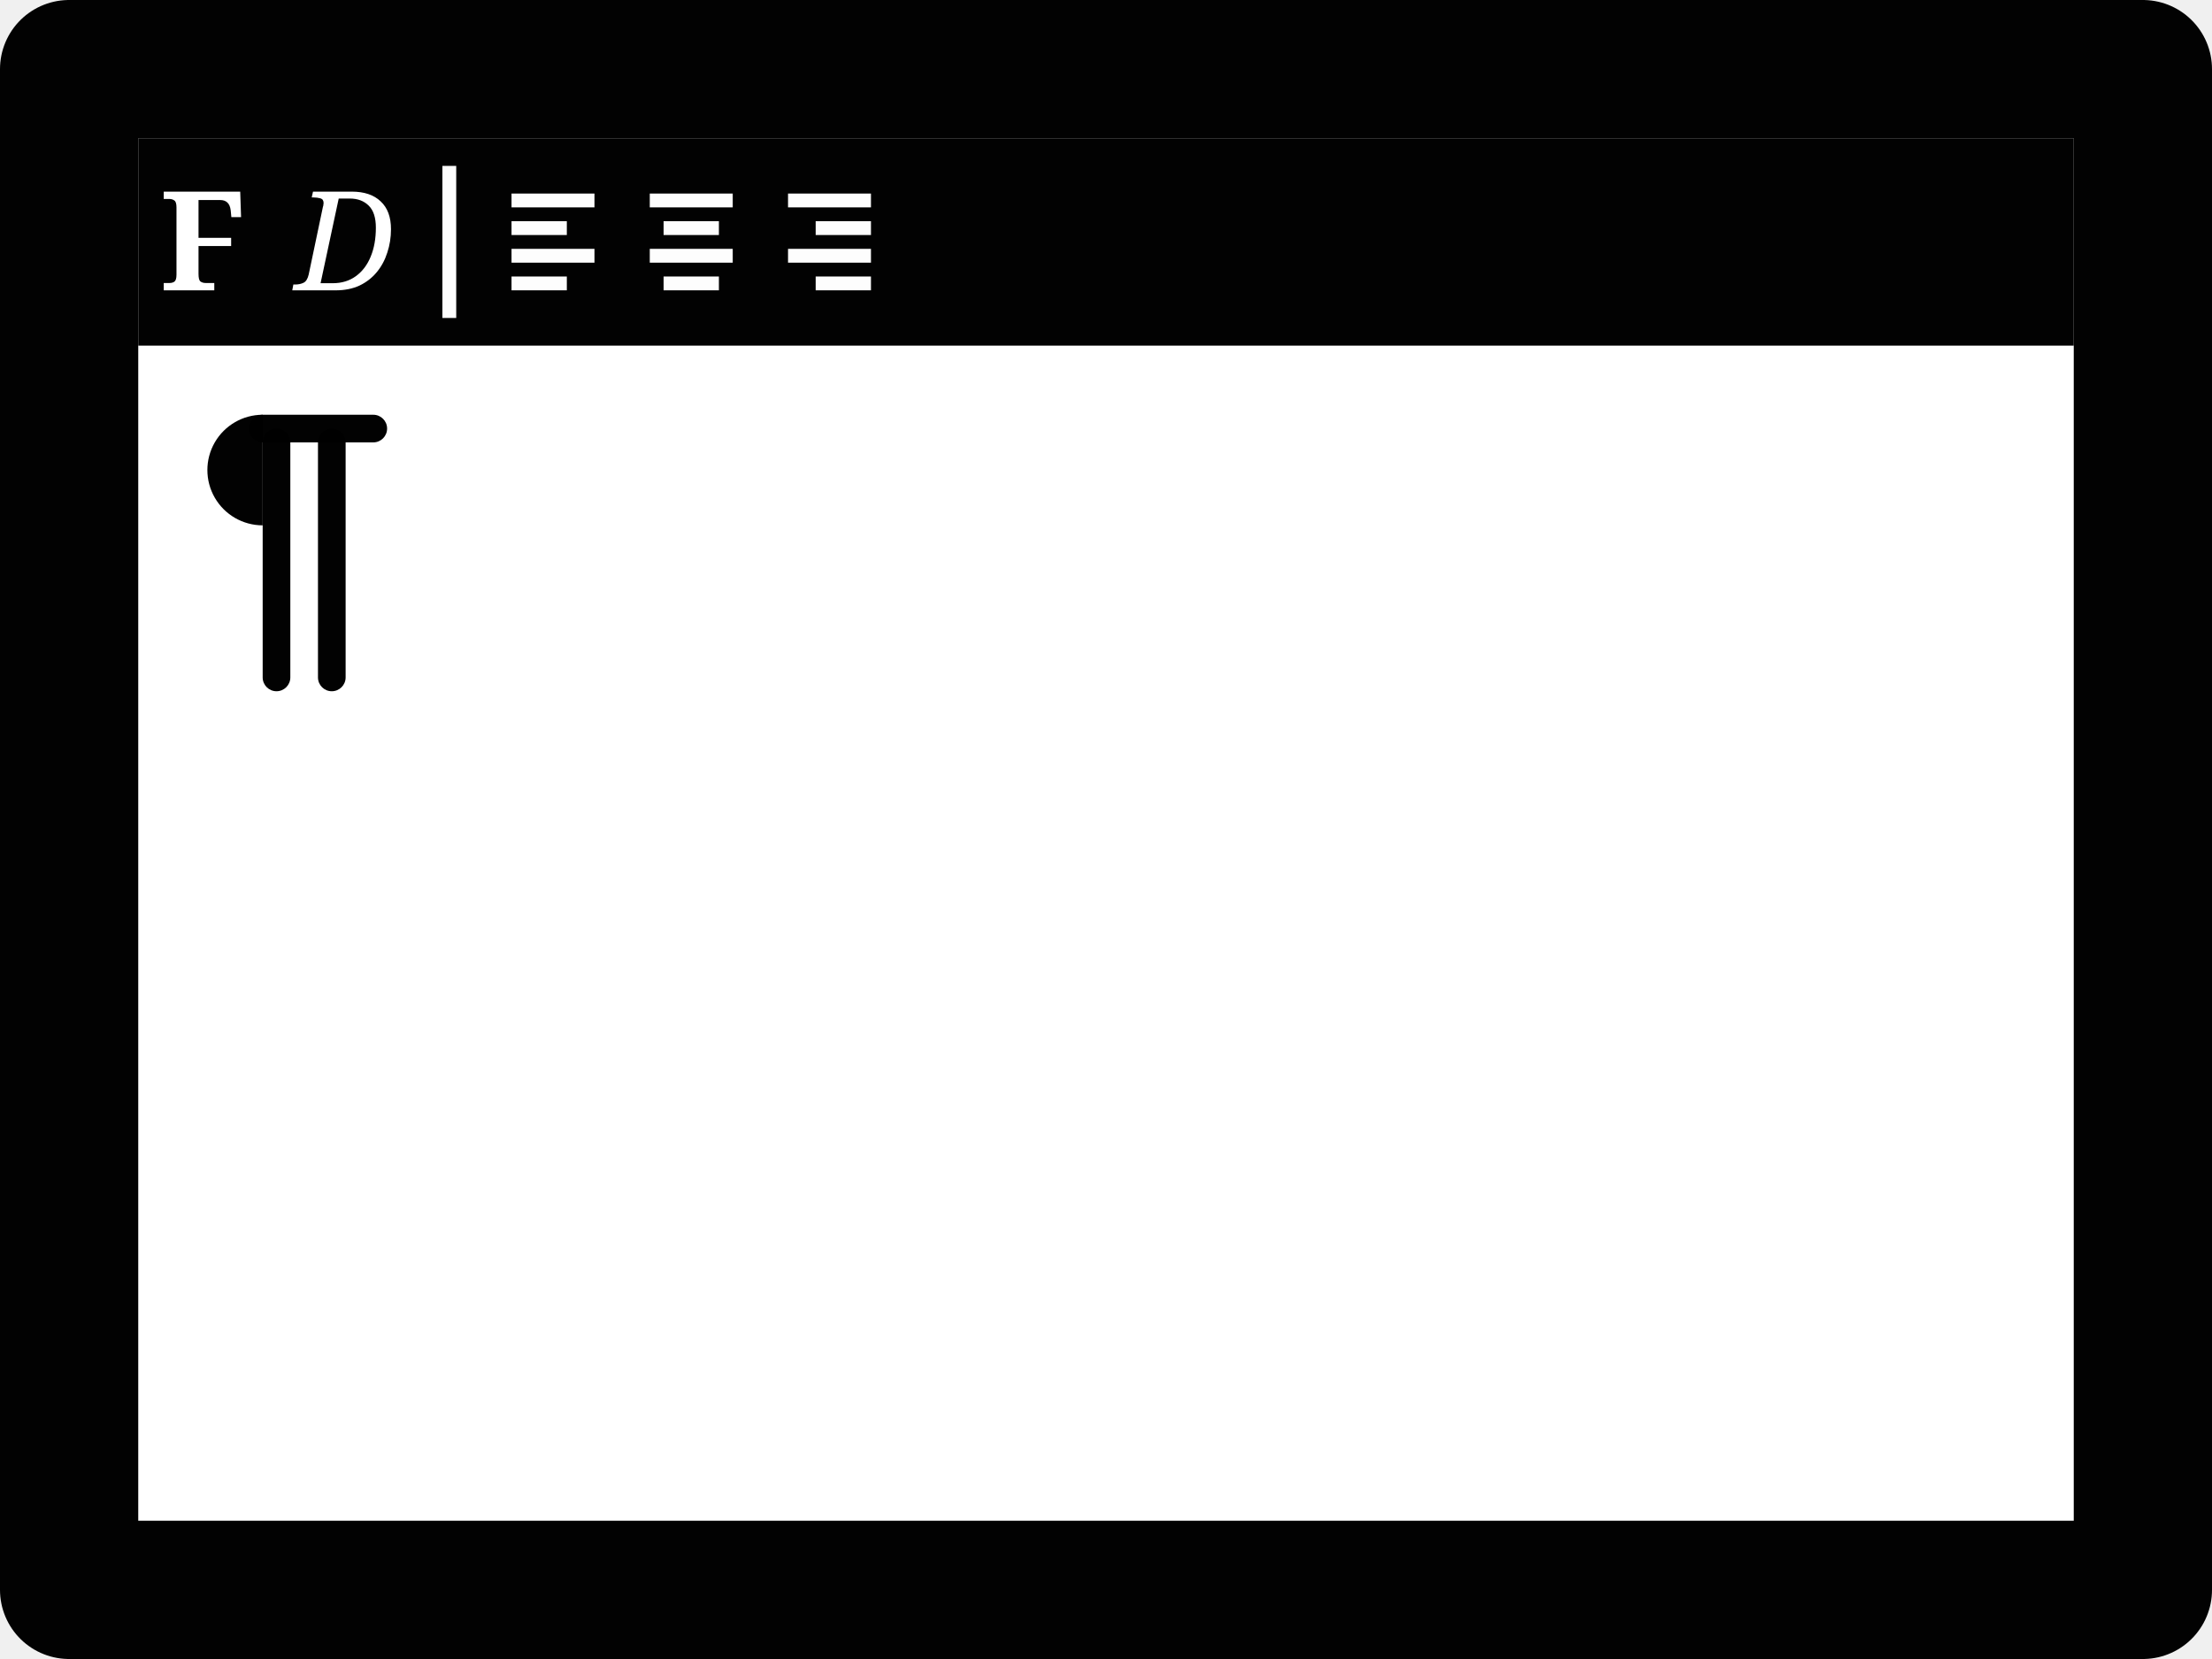
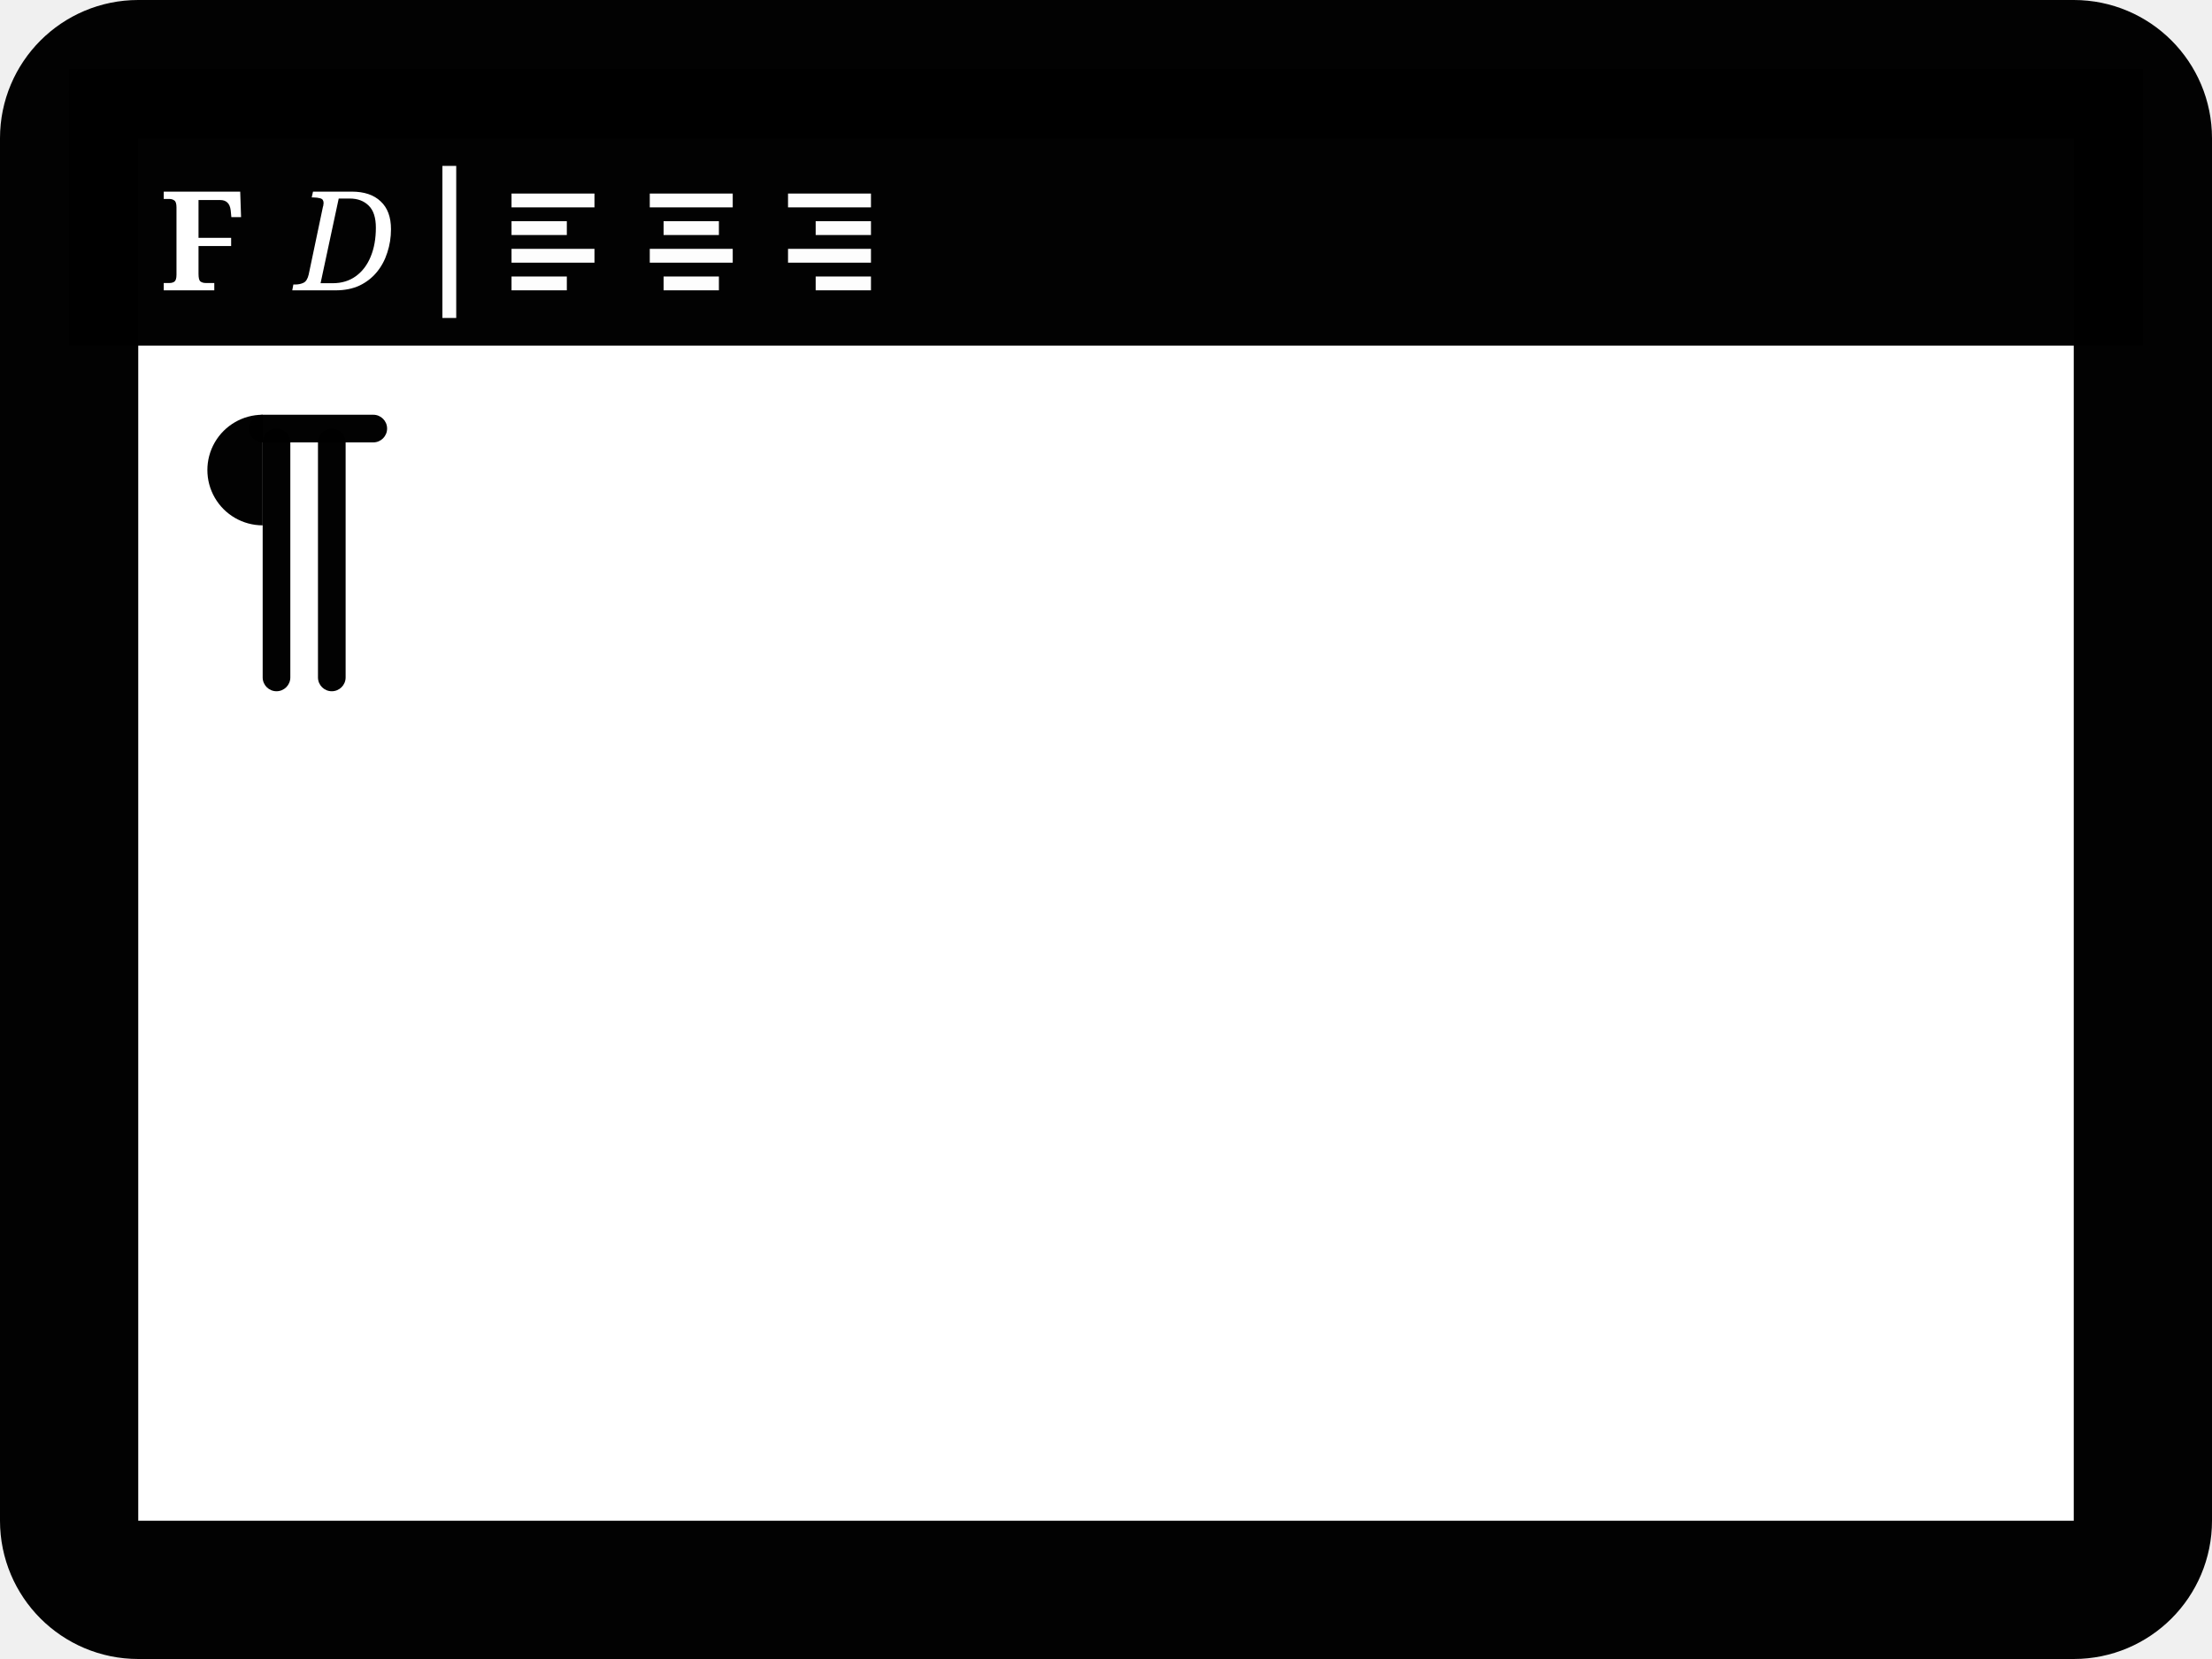
<svg xmlns="http://www.w3.org/2000/svg" width="160" height="120" viewBox="0 0 160 120" id="svg2" version="1.1">
  <defs id="defs4" />
  <g id="layer1" transform="translate(0,-932.3622)">
-     <rect style="opacity:0.99;fill:#ffffff;fill-opacity:1;stroke:#000000;stroke-width:10;stroke-linecap:butt;stroke-linejoin:round;stroke-miterlimit:4;stroke-dasharray:none;stroke-opacity:1" id="rect4146" width="150" height="110" x="5" y="937.362" />
-     <path style="fill:none;fill-rule:evenodd;stroke:#000000;stroke-width:0;stroke-linecap:round;stroke-linejoin:miter;stroke-opacity:1;stroke-miterlimit:4;stroke-dasharray:none" d="m 142,939.362 6,6" id="path4152" />
-     <rect style="opacity:0.99;fill:#000000;fill-opacity:1;stroke:none;stroke-width:1;stroke-linecap:round;stroke-linejoin:round;stroke-miterlimit:4;stroke-dasharray:none;stroke-opacity:1" id="rect4141" width="140" height="15" x="10" y="942.362" />
-     <text xml:space="preserve" style="font-style:normal;font-weight:normal;font-size:40px;line-height:125%;font-family:sans-serif;letter-spacing:0px;word-spacing:0px;fill:#000000;fill-opacity:1;stroke:none;stroke-width:1px;stroke-linecap:butt;stroke-linejoin:miter;stroke-opacity:1" x="11.563" y="953.362" id="text4143">
+     <rect style="opacity:0.99;fill:#ffffff;fill-opacity:1;stroke:#000000;stroke-width:10;stroke-linecap:butt;stroke-linejoin:round;stroke-miterlimit:4;stroke-dasharray:none;stroke-opacity:1" id="rect4146" width="150" height="110" x="5" y="937.362" rx="5" ry="5" />
+     <rect style="opacity:0.99;fill:#000000;fill-opacity:1;stroke:none;stroke-width:1;stroke-linecap:round;stroke-linejoin:round;stroke-miterlimit:4;stroke-dasharray:none;stroke-opacity:1" id="rect4141" width="150" height="20" x="5" y="937.362" />
+     <text xml:space="preserve" style="font-style:normal;font-weight:normal;line-height:0%;font-family:sans-serif;letter-spacing:0px;word-spacing:0px;fill:#000000;fill-opacity:1;stroke:none;stroke-width:1px;stroke-linecap:butt;stroke-linejoin:miter;stroke-opacity:1" x="11.563" y="953.362" id="text4143">
      <tspan id="tspan4145" x="11.563" y="953.362" style="font-style:normal;font-variant:normal;font-weight:bold;font-stretch:normal;font-size:10px;font-family:Georgia;-inkscape-font-specification:'Georgia Bold';fill:#ffffff">F</tspan>
    </text>
-     <text xml:space="preserve" style="font-style:normal;font-weight:normal;font-size:40px;line-height:125%;font-family:sans-serif;letter-spacing:0px;word-spacing:0px;fill:#000000;fill-opacity:1;stroke:none;stroke-width:1px;stroke-linecap:butt;stroke-linejoin:miter;stroke-opacity:1" x="21.342" y="953.362" id="text4147">
+     <text xml:space="preserve" style="font-style:normal;font-weight:normal;line-height:0%;font-family:sans-serif;letter-spacing:0px;word-spacing:0px;fill:#000000;fill-opacity:1;stroke:none;stroke-width:1px;stroke-linecap:butt;stroke-linejoin:miter;stroke-opacity:1" x="21.342" y="953.362" id="text4147">
      <tspan id="tspan4149" x="21.342" y="953.362" style="font-style:italic;font-variant:normal;font-weight:normal;font-stretch:normal;font-size:10px;font-family:Georgia;-inkscape-font-specification:'Georgia Italic';fill:#ffffff">D</tspan>
    </text>
-     <text xml:space="preserve" style="font-style:normal;font-weight:normal;font-size:40px;line-height:125%;font-family:sans-serif;letter-spacing:0px;word-spacing:0px;fill:#000000;fill-opacity:1;stroke:none;stroke-width:1px;stroke-linecap:butt;stroke-linejoin:miter;stroke-opacity:1" x="34" y="949.362" id="text4151">
-       <tspan id="tspan4153" x="34" y="949.362" style="font-style:normal;font-variant:normal;font-weight:normal;font-stretch:normal;font-size:10px;font-family:Georgia;-inkscape-font-specification:Georgia;fill:#ffffff" />
+     <text xml:space="preserve" style="font-style:normal;font-weight:normal;line-height:0%;font-family:sans-serif;letter-spacing:0px;word-spacing:0px;fill:#000000;fill-opacity:1;stroke:none;stroke-width:1px;stroke-linecap:butt;stroke-linejoin:miter;stroke-opacity:1" x="34" y="949.362" id="text4151">
+       <tspan id="tspan4153" x="34" y="949.362" style="font-style:normal;font-variant:normal;font-weight:normal;font-stretch:normal;font-size:10px;font-family:Georgia;-inkscape-font-specification:Georgia;fill:#ffffff"> </tspan>
    </text>
    <rect style="opacity:0.99;fill:#ffffff;fill-opacity:1;stroke:none;stroke-width:1;stroke-linecap:round;stroke-linejoin:round;stroke-miterlimit:4;stroke-dasharray:none;stroke-opacity:1" id="rect4155" width="1" height="11" x="32" y="944.362" />
    <rect style="opacity:0.99;fill:#ffffff;fill-opacity:1;stroke:none;stroke-width:1;stroke-linecap:round;stroke-linejoin:round;stroke-miterlimit:4;stroke-dasharray:none;stroke-opacity:1" id="rect4157" width="6" height="1" x="37" y="946.362" />
    <rect style="opacity:0.99;fill:#ffffff;fill-opacity:1;stroke:none;stroke-width:1;stroke-linecap:round;stroke-linejoin:round;stroke-miterlimit:4;stroke-dasharray:none;stroke-opacity:1" id="rect4159" width="4" height="1" x="37" y="948.362" />
    <rect style="opacity:0.99;fill:#ffffff;fill-opacity:1;stroke:none;stroke-width:1;stroke-linecap:round;stroke-linejoin:round;stroke-miterlimit:4;stroke-dasharray:none;stroke-opacity:1" id="rect4161" width="6" height="1" x="37" y="950.362" />
    <rect style="opacity:0.99;fill:#ffffff;fill-opacity:1;stroke:none;stroke-width:1;stroke-linecap:round;stroke-linejoin:round;stroke-miterlimit:4;stroke-dasharray:none;stroke-opacity:1" id="rect4163" width="4" height="1" x="37" y="952.362" />
-     <text xml:space="preserve" style="font-style:normal;font-weight:normal;font-size:15px;line-height:125%;font-family:sans-serif;letter-spacing:0px;word-spacing:0px;fill:#000000;fill-opacity:1;stroke:none;stroke-width:1px;stroke-linecap:butt;stroke-linejoin:miter;stroke-opacity:1" x="16" y="971.362" id="text4183">
-       <tspan id="tspan4185" x="16" y="971.362" />
+     <text xml:space="preserve" style="font-style:normal;font-weight:normal;line-height:0%;font-family:sans-serif;letter-spacing:0px;word-spacing:0px;fill:#000000;fill-opacity:1;stroke:none;stroke-width:1px;stroke-linecap:butt;stroke-linejoin:miter;stroke-opacity:1" x="16" y="971.362" id="text4183">
+       <tspan id="tspan4185" x="16" y="971.362"> </tspan>
    </text>
    <rect style="opacity:0.99;fill:#ffffff;fill-opacity:1;stroke:none;stroke-width:1;stroke-linecap:round;stroke-linejoin:round;stroke-miterlimit:4;stroke-dasharray:none;stroke-opacity:1" id="rect4189" width="6" height="1" x="47" y="946.362" />
    <rect style="opacity:0.99;fill:#ffffff;fill-opacity:1;stroke:none;stroke-width:1;stroke-linecap:round;stroke-linejoin:round;stroke-miterlimit:4;stroke-dasharray:none;stroke-opacity:1" id="rect4191" width="4" height="1" x="48" y="948.362" />
    <rect style="opacity:0.99;fill:#ffffff;fill-opacity:1;stroke:none;stroke-width:1;stroke-linecap:round;stroke-linejoin:round;stroke-miterlimit:4;stroke-dasharray:none;stroke-opacity:1" id="rect4193" width="6" height="1" x="47" y="950.362" />
    <rect style="opacity:0.99;fill:#ffffff;fill-opacity:1;stroke:none;stroke-width:1;stroke-linecap:round;stroke-linejoin:round;stroke-miterlimit:4;stroke-dasharray:none;stroke-opacity:1" id="rect4195" width="4" height="1" x="48" y="952.362" />
    <rect style="opacity:0.99;fill:#ffffff;fill-opacity:1;stroke:none;stroke-width:1;stroke-linecap:round;stroke-linejoin:round;stroke-miterlimit:4;stroke-dasharray:none;stroke-opacity:1" id="rect4197" width="6" height="1" x="57" y="946.362" />
    <rect style="opacity:0.99;fill:#ffffff;fill-opacity:1;stroke:none;stroke-width:1;stroke-linecap:round;stroke-linejoin:round;stroke-miterlimit:4;stroke-dasharray:none;stroke-opacity:1" id="rect4199" width="4" height="1" x="59" y="948.362" />
    <rect style="opacity:0.99;fill:#ffffff;fill-opacity:1;stroke:none;stroke-width:1;stroke-linecap:round;stroke-linejoin:round;stroke-miterlimit:4;stroke-dasharray:none;stroke-opacity:1" id="rect4201" width="6" height="1" x="57" y="950.362" />
    <rect style="opacity:0.99;fill:#ffffff;fill-opacity:1;stroke:none;stroke-width:1;stroke-linecap:round;stroke-linejoin:round;stroke-miterlimit:4;stroke-dasharray:none;stroke-opacity:1" id="rect4203" width="4" height="1" x="59" y="952.362" />
    <path style="opacity:0.99;fill:#000000;fill-opacity:1;stroke:none;stroke-width:19.5;stroke-linecap:round;stroke-linejoin:round;stroke-miterlimit:4;stroke-dasharray:none;stroke-opacity:1" id="path4178" d="m 19,970.362 a 4,4 0 0 1 -3.464,-2 4,4 0 0 1 0,-4 4,4 0 0 1 3.464,-2 l 0,4 z" />
    <rect style="opacity:0.99;fill:#000000;fill-opacity:1;stroke:none;stroke-width:19.5;stroke-linecap:round;stroke-linejoin:round;stroke-miterlimit:4;stroke-dasharray:none;stroke-opacity:1" id="rect4182" width="2" height="19" x="19" y="963.362" rx="1" ry="1" />
    <rect style="opacity:0.99;fill:#000000;fill-opacity:1;stroke:none;stroke-width:19.5;stroke-linecap:round;stroke-linejoin:round;stroke-miterlimit:4;stroke-dasharray:none;stroke-opacity:1" id="rect4184" width="2" height="19" x="23" y="963.362" rx="1" ry="1" />
    <rect style="opacity:0.99;fill:#000000;fill-opacity:1;stroke:none;stroke-width:19.5;stroke-linecap:round;stroke-linejoin:round;stroke-miterlimit:4;stroke-dasharray:none;stroke-opacity:1" id="rect4186" width="10" height="2" x="18" y="962.362" rx="1" ry="1" />
  </g>
</svg>
